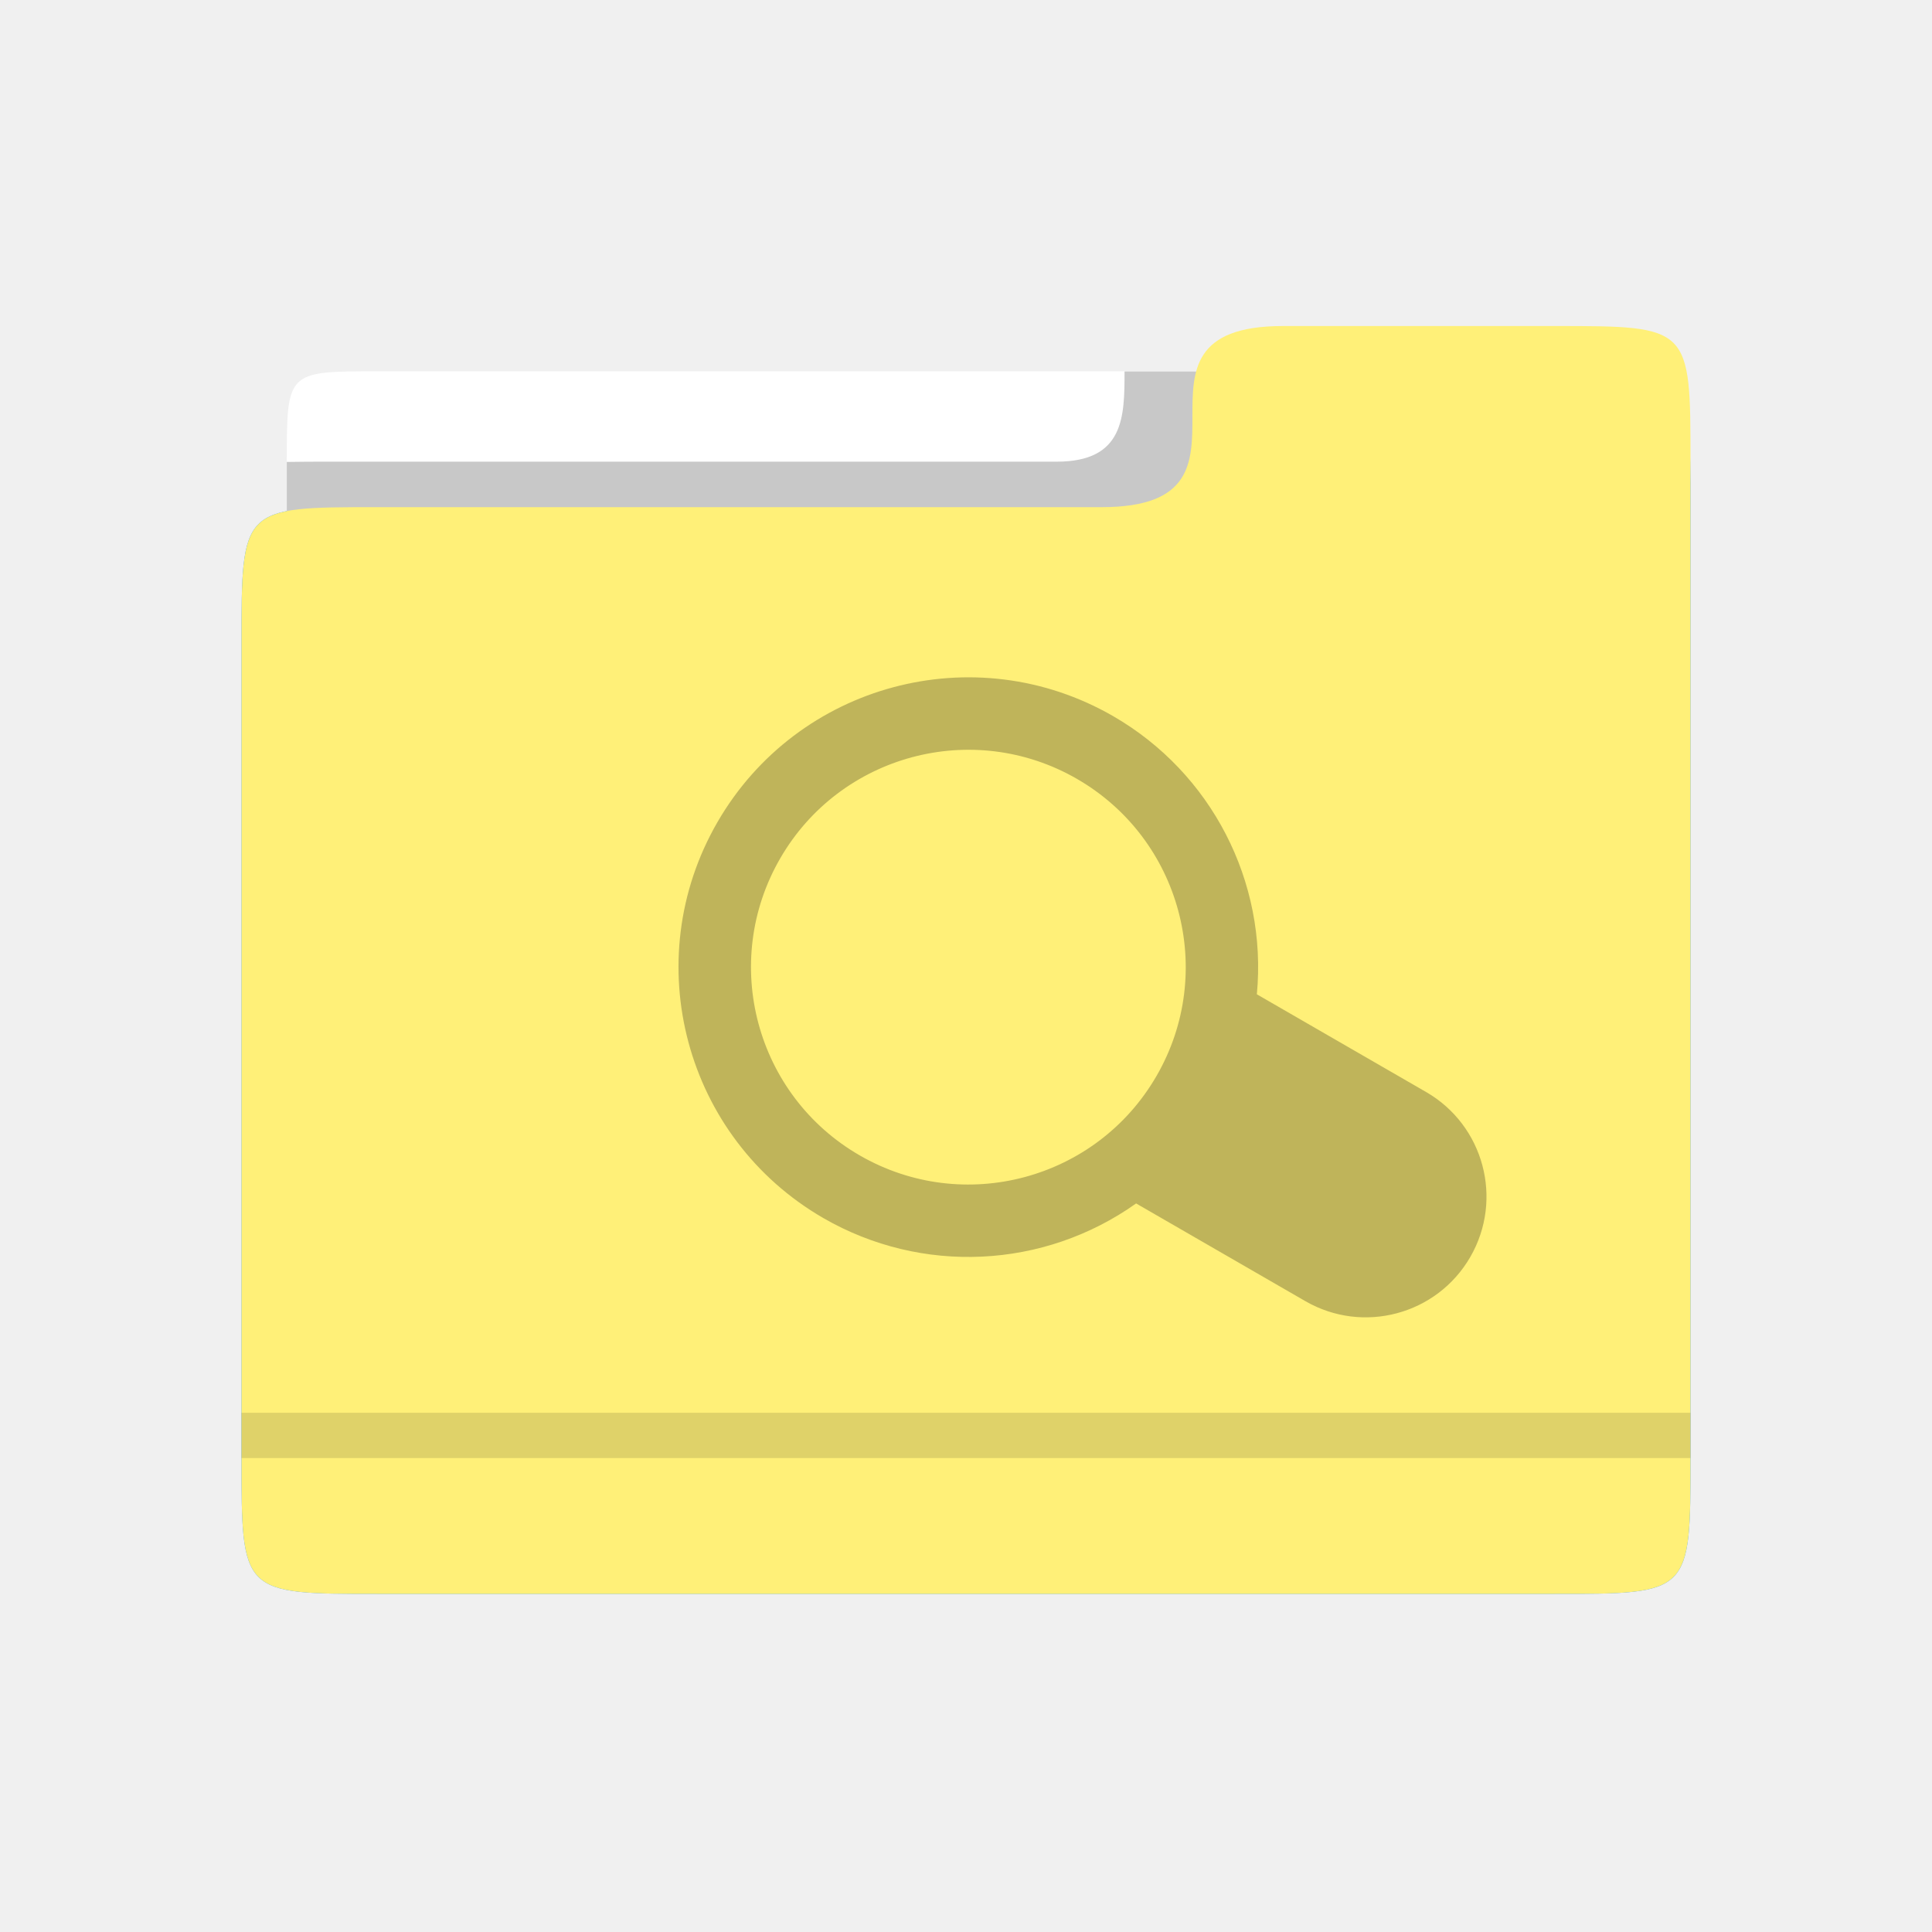
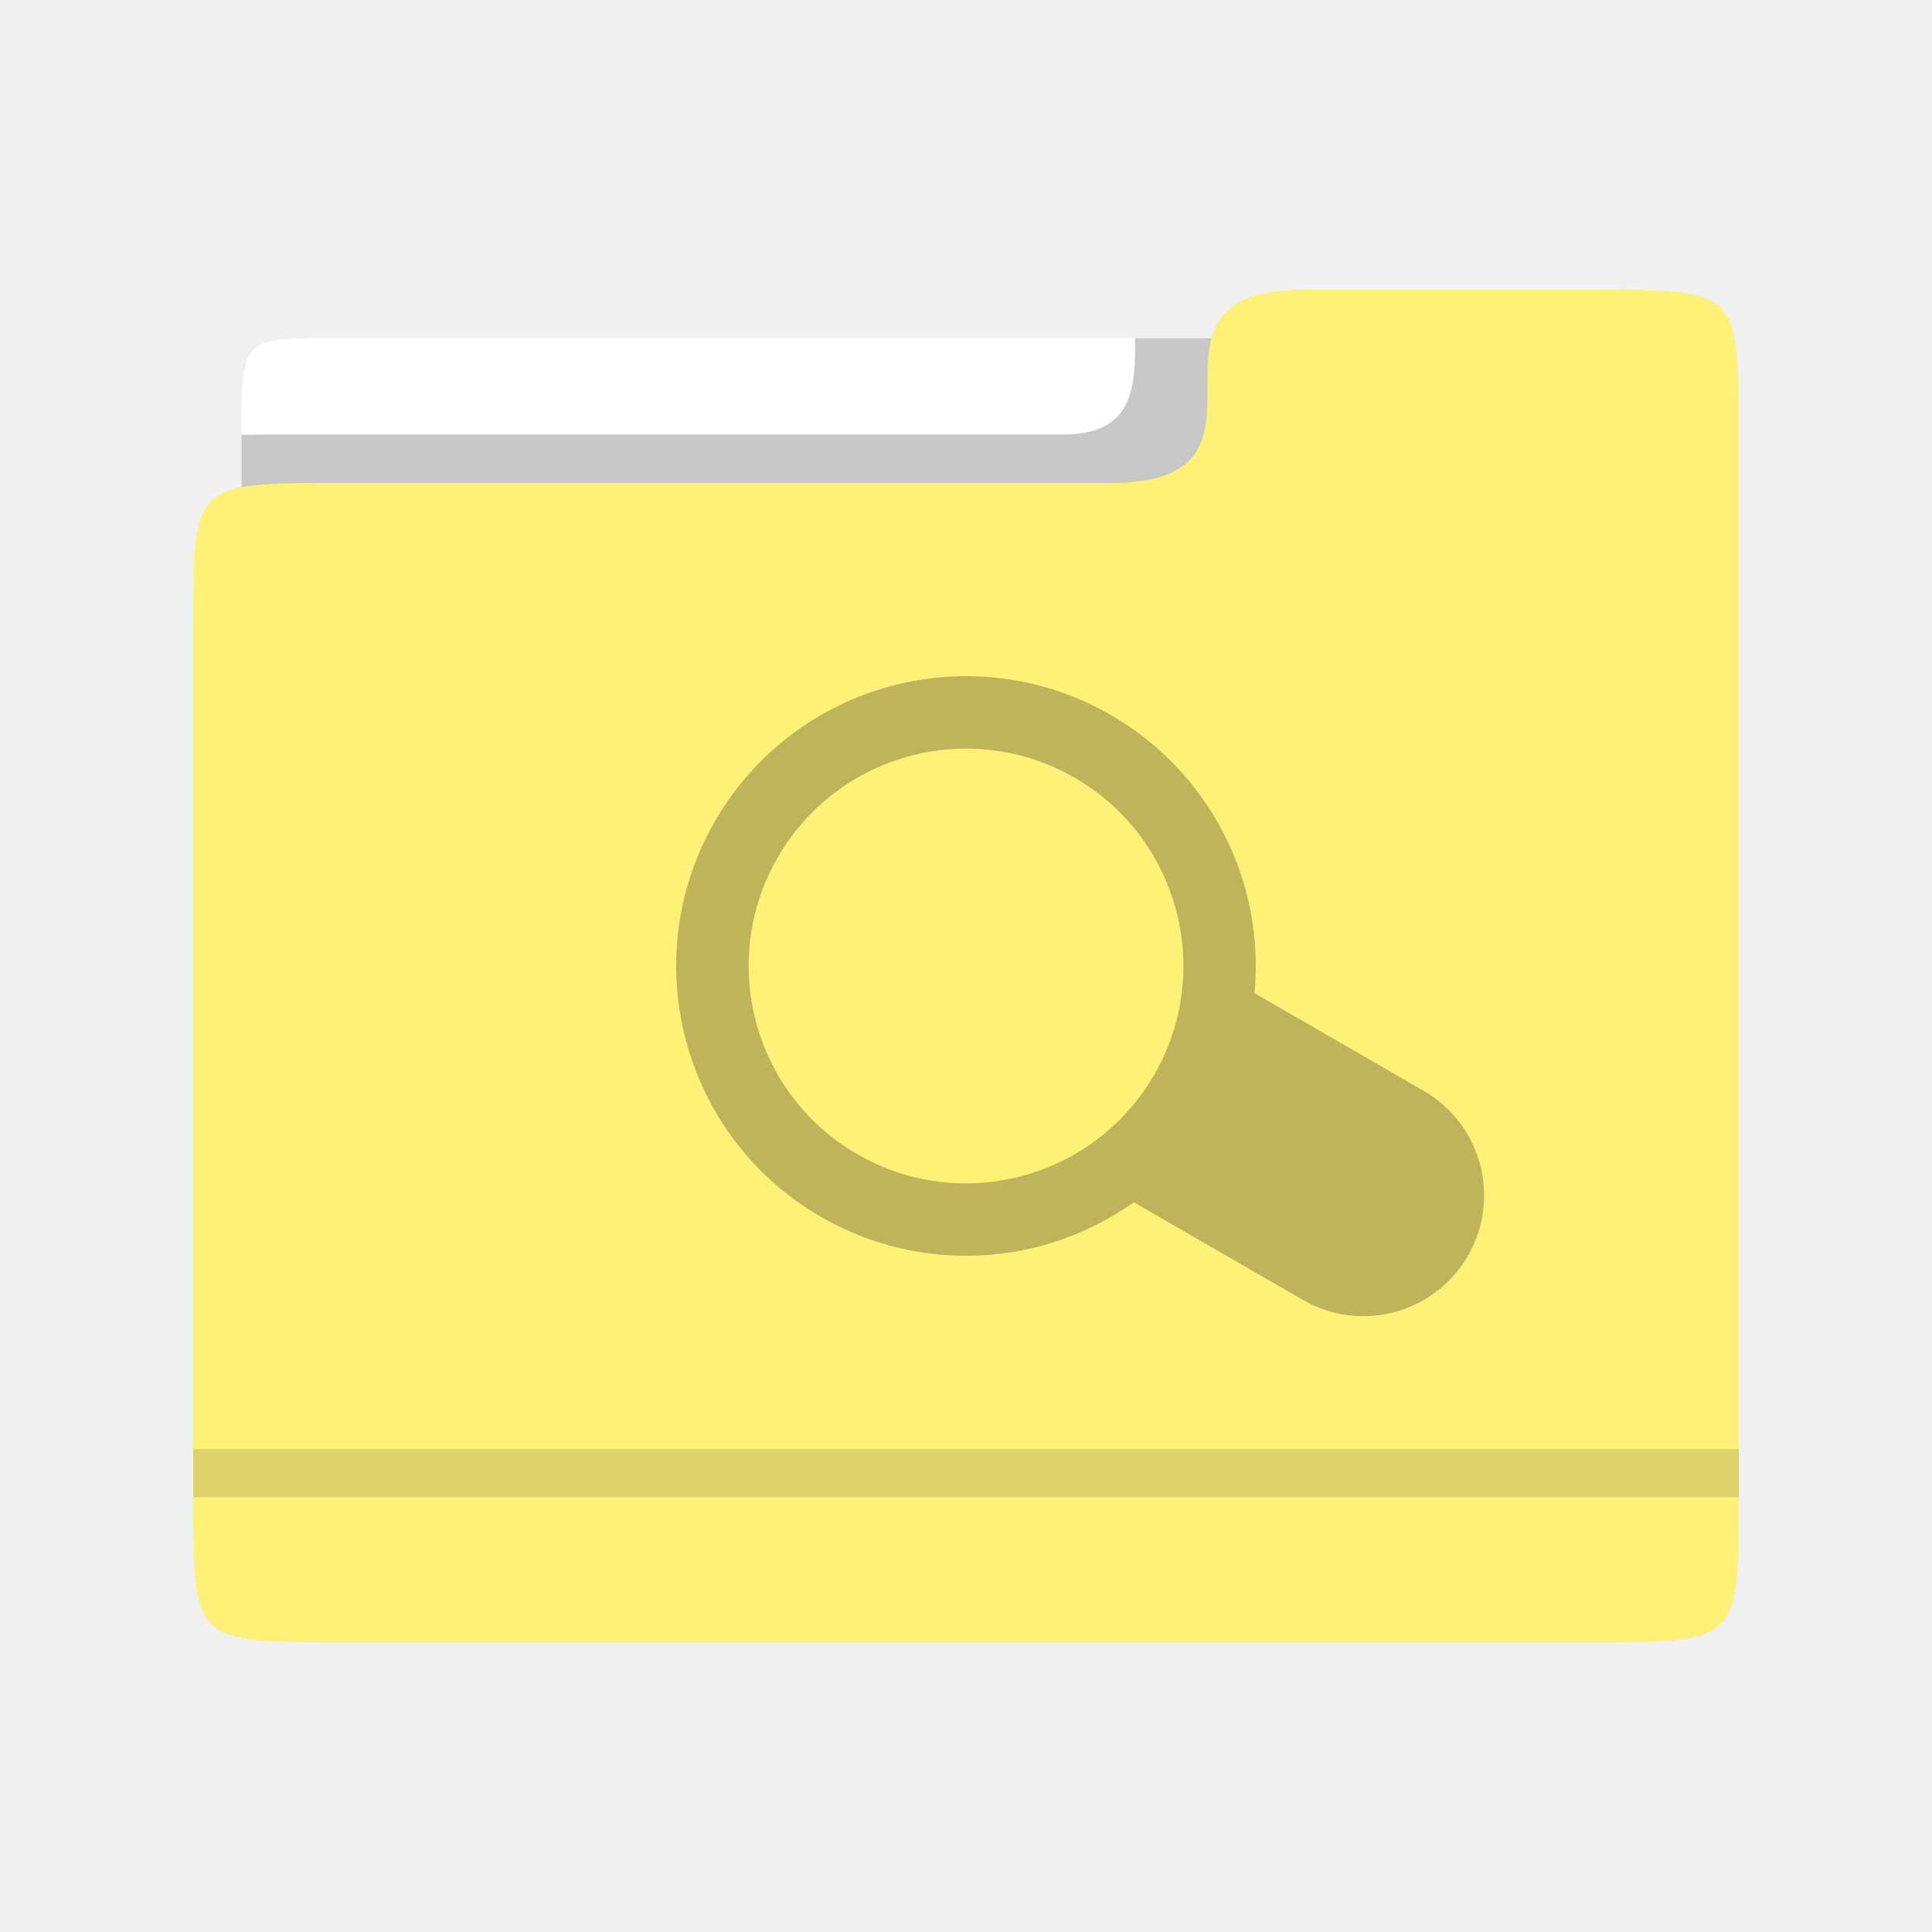
- <svg xmlns="http://www.w3.org/2000/svg" viewBox="0 0 80 80" height="80" width="80" id="svg2" version="1.1">
+ <svg xmlns="http://www.w3.org/2000/svg" version="1.1" id="svg2" width="80" height="80" viewBox="0 0 80 80">
  <defs id="defs6">
-     <mask id="mask947" maskUnits="userSpaceOnUse">
-       <rect y="5" x="10" height="40" width="60" id="rect949" style="opacity:1;fill:#a0a0a0;fill-opacity:1;stroke-width:3.961;stroke-linecap:round;stroke-linejoin:round" />
+     <mask maskUnits="userSpaceOnUse" id="mask947">
+       <rect style="opacity:1;fill:#a0a0a0;fill-opacity:1;stroke-width:3.961;stroke-linecap:round;stroke-linejoin:round" id="rect949" width="60" height="40" x="10" y="5" />
    </mask>
-     <mask maskUnits="userSpaceOnUse" id="mask3567">
-       <path id="path3569" d="M 40,10 C 19,10 20,17.832 20,30 20,42.168 19,70 40,70 61,70 60,42.168 60,30 60,17.832 61,10 40,10 Z" style="fill:#ffffff;fill-opacity:1;fill-rule:evenodd;stroke:none;stroke-width:1px;stroke-linecap:butt;stroke-linejoin:miter;stroke-opacity:1" />
+     <mask id="mask3567" maskUnits="userSpaceOnUse">
+       <path style="fill:#ffffff;fill-opacity:1;fill-rule:evenodd;stroke:none;stroke-width:1px;stroke-linecap:butt;stroke-linejoin:miter;stroke-opacity:1" d="M 40,10 C 19,10 20,17.832 20,30 20,42.168 19,70 40,70 61,70 60,42.168 60,30 60,17.832 61,10 40,10 Z" id="path3569" />
    </mask>
-     <clipPath clipPathUnits="userSpaceOnUse" id="clipPath922">
-       <path style="fill:#ffffff;fill-opacity:1;fill-rule:evenodd;stroke:none;stroke-width:0.265px;stroke-linecap:butt;stroke-linejoin:miter;stroke-opacity:1" d="m 1.323,295.413 h 7.938 v -6.085 c 0,-0.529 0,-0.529 -0.529,-0.529 H 1.852 c -0.529,0 -0.529,0 -0.529,0.529 z" id="path924" />
+     <clipPath id="clipPath922" clipPathUnits="userSpaceOnUse">
+       <path id="path924" d="m 1.323,295.413 h 7.938 v -6.085 c 0,-0.529 0,-0.529 -0.529,-0.529 H 1.852 c -0.529,0 -0.529,0 -0.529,0.529 z" style="fill:#ffffff;fill-opacity:1;fill-rule:evenodd;stroke:none;stroke-width:0.265px;stroke-linecap:butt;stroke-linejoin:miter;stroke-opacity:1" />
+     </clipPath>
+     <clipPath id="clipPath922-6" clipPathUnits="userSpaceOnUse">
+       <path id="path924-7" d="m 1.323,295.413 h 7.938 v -6.085 c 0,-0.529 0,-0.529 -0.529,-0.529 H 1.852 c -0.529,0 -0.529,0 -0.529,0.529 z" style="fill:#ffffff;fill-opacity:1;fill-rule:evenodd;stroke:none;stroke-width:0.265px;stroke-linecap:butt;stroke-linejoin:miter;stroke-opacity:1" />
    </clipPath>
  </defs>
  <g id="g10">
-     <g transform="matrix(1.875,0,0,1.875,-8.749999,-65.25)" id="g4237">
-       <path id="path871" d="m 11,68 h 30 V 45 c 10e-7,-2 10e-7,-2 -2,-2 h -26 c -2,0 -2,0 -2,2 z" style="fill:#ffffff;fill-opacity:1;fill-rule:evenodd;stroke:none;stroke-width:1px;stroke-linecap:butt;stroke-linejoin:miter;stroke-opacity:1" />
-       <path id="path869" d="m 10,67 v -18 c 0,-3 0,-3 3,-3 h 17 c 3,0 0,-3 3,-3 h 6 c 3,0 3,0 3,3 v 21 c 0,3 0,3 -3,3 h -26 c -3,0 -3,0 -3,-3 z" style="fill:#3399ff;fill-opacity:1;fill-rule:evenodd;stroke:none;stroke-width:1px;stroke-linecap:butt;stroke-linejoin:miter;stroke-opacity:1" />
-       <path transform="matrix(3.779528,0,0,3.779528,6.000002,-1048.52)" clip-path="url(#clipPath922)" style="fill:#c8c8c8;fill-opacity:1;fill-rule:evenodd;stroke:none;stroke-width:0.265px;stroke-linecap:butt;stroke-linejoin:miter;stroke-opacity:1" d="m 0.794,294.883 v -4.763 c 0,-0.794 0,-0.794 0.794,-0.794 h 4.233 c 0.794,0 10e-8,-1.058 0.794,-1.058 h 1.852 c 0.794,0 0.794,0.265 0.794,1.058 l 1e-7,5.556 c 0,0.794 0,0.794 -0.794,0.794 H 1.587 c -0.794,0 -0.794,0 -0.794,-0.794 z" id="path905" />
-       <path style="fill:#fff078;fill-opacity:1;fill-rule:evenodd;stroke:none;stroke-width:1px;stroke-linecap:butt;stroke-linejoin:miter;stroke-opacity:1" d="m 10,67 v -18 c 0,-3 0,-3 3,-3 h 16 c 4,0 0,-4 4,-4 h 6 c 3,0 3,0 3,3 v 22 c 0,3 0,3 -3,3 h -26 c -3,0 -3,0 -3,-3 z" id="path907" />
-       <rect y="66" x="10" height="1" width="32" id="rect919" style="opacity:1;fill:#000000;fill-opacity:0.125;stroke:none;stroke-width:3.78;stroke-linecap:round;stroke-linejoin:round;stroke-miterlimit:4;stroke-dasharray:none;stroke-opacity:1" />
-     </g>
-     <path d="m 46.097,29.656 a 12,12 0 0 0 -16.392,4.392 12,12 0 0 0 4.392,16.392 12,12 0 0 0 12.947,-0.608 l 7.008,4.046 a 5,5 0 0 0 6.83,-1.83 5,5 0 0 0 -1.83,-6.83 l -7.008,-4.046 a 12,12 0 0 0 -5.947,-11.516 z m -1.508,2.593 a 9,9 0 0 1 0.009,0.005 9,9 0 0 1 3.294,12.294 9,9 0 0 1 -12.294,3.294 9,9 0 0 1 -3.294,-12.294 9,9 0 0 1 12.286,-3.299 z" style="opacity:1;fill:#020202;fill-opacity:0.25;stroke:none;stroke-width:3.84;stroke-linecap:round;stroke-linejoin:round;stroke-miterlimit:4;stroke-dasharray:none;stroke-opacity:1" id="path4239" />
+     <path id="path871" d="M 10,64 H 70 V 18 c 2e-6,-4 2e-6,-4 -4,-4 H 14 c -4,0 -4,0 -4,4 z" style="fill:#ffffff;fill-opacity:1;fill-rule:evenodd;stroke:none;stroke-width:2px;stroke-linecap:butt;stroke-linejoin:miter;stroke-opacity:1" />
+     <path transform="matrix(7.559055,0,0,7.559055,-2e-7,-2169.039)" clip-path="url(#clipPath922-6)" style="fill:#000000;fill-opacity:0.22;fill-rule:evenodd;stroke:none;stroke-width:0.265px;stroke-linecap:butt;stroke-linejoin:miter;stroke-opacity:1" d="m 0.794,294.883 v -4.763 c 0,-0.794 0,-0.794 0.794,-0.794 h 4.233 c 0.794,0 10e-8,-1.058 0.794,-1.058 h 1.852 c 0.794,0 0.794,0.265 0.794,1.058 l 1e-7,5.556 c 0,0.794 0,0.794 -0.794,0.794 H 1.587 c -0.794,0 -0.794,0 -0.794,-0.794 z" id="path905" />
+     <path style="fill:#fff078;fill-opacity:1;fill-rule:evenodd;stroke:none;stroke-width:2px;stroke-linecap:butt;stroke-linejoin:miter;stroke-opacity:1" d="M 8,62 V 26 c 0,-6 0,-6 6,-6 h 32 c 8,0 0,-8 8,-8 h 12 c 6,0 6,0 6,6 V 62 c 0,6 0,6 -6,6 H 14 C 8,68 8,68 8,62 Z" id="path907" />
+     <rect y="60" x="8" height="2" width="64" id="rect919" style="opacity:1;fill:#000000;fill-opacity:0.125;stroke:none;stroke-width:7.559;stroke-linecap:round;stroke-linejoin:round;stroke-miterlimit:4;stroke-dasharray:none;stroke-opacity:1" />
+     <path d="M 46,29.608 A 12,12 0 0 0 29.608,34 12,12 0 0 0 34,50.392 12,12 0 0 0 46.947,49.784 l 7.008,4.046 A 5,5 0 0 0 60.785,52 5,5 0 0 0 58.954,45.17 L 51.947,41.124 A 12,12 0 0 0 46,29.608 Z m -1.508,2.593 a 9,9 0 0 1 0.009,0.005 9,9 0 0 1 3.294,12.294 9,9 0 0 1 -12.294,3.294 9,9 0 0 1 -3.294,-12.294 9,9 0 0 1 12.286,-3.299 z" style="opacity:1;fill:#020202;fill-opacity:0.25;stroke:none;stroke-width:3.84;stroke-linecap:round;stroke-linejoin:round;stroke-miterlimit:4;stroke-dasharray:none;stroke-opacity:1" id="path4239" />
  </g>
</svg>
